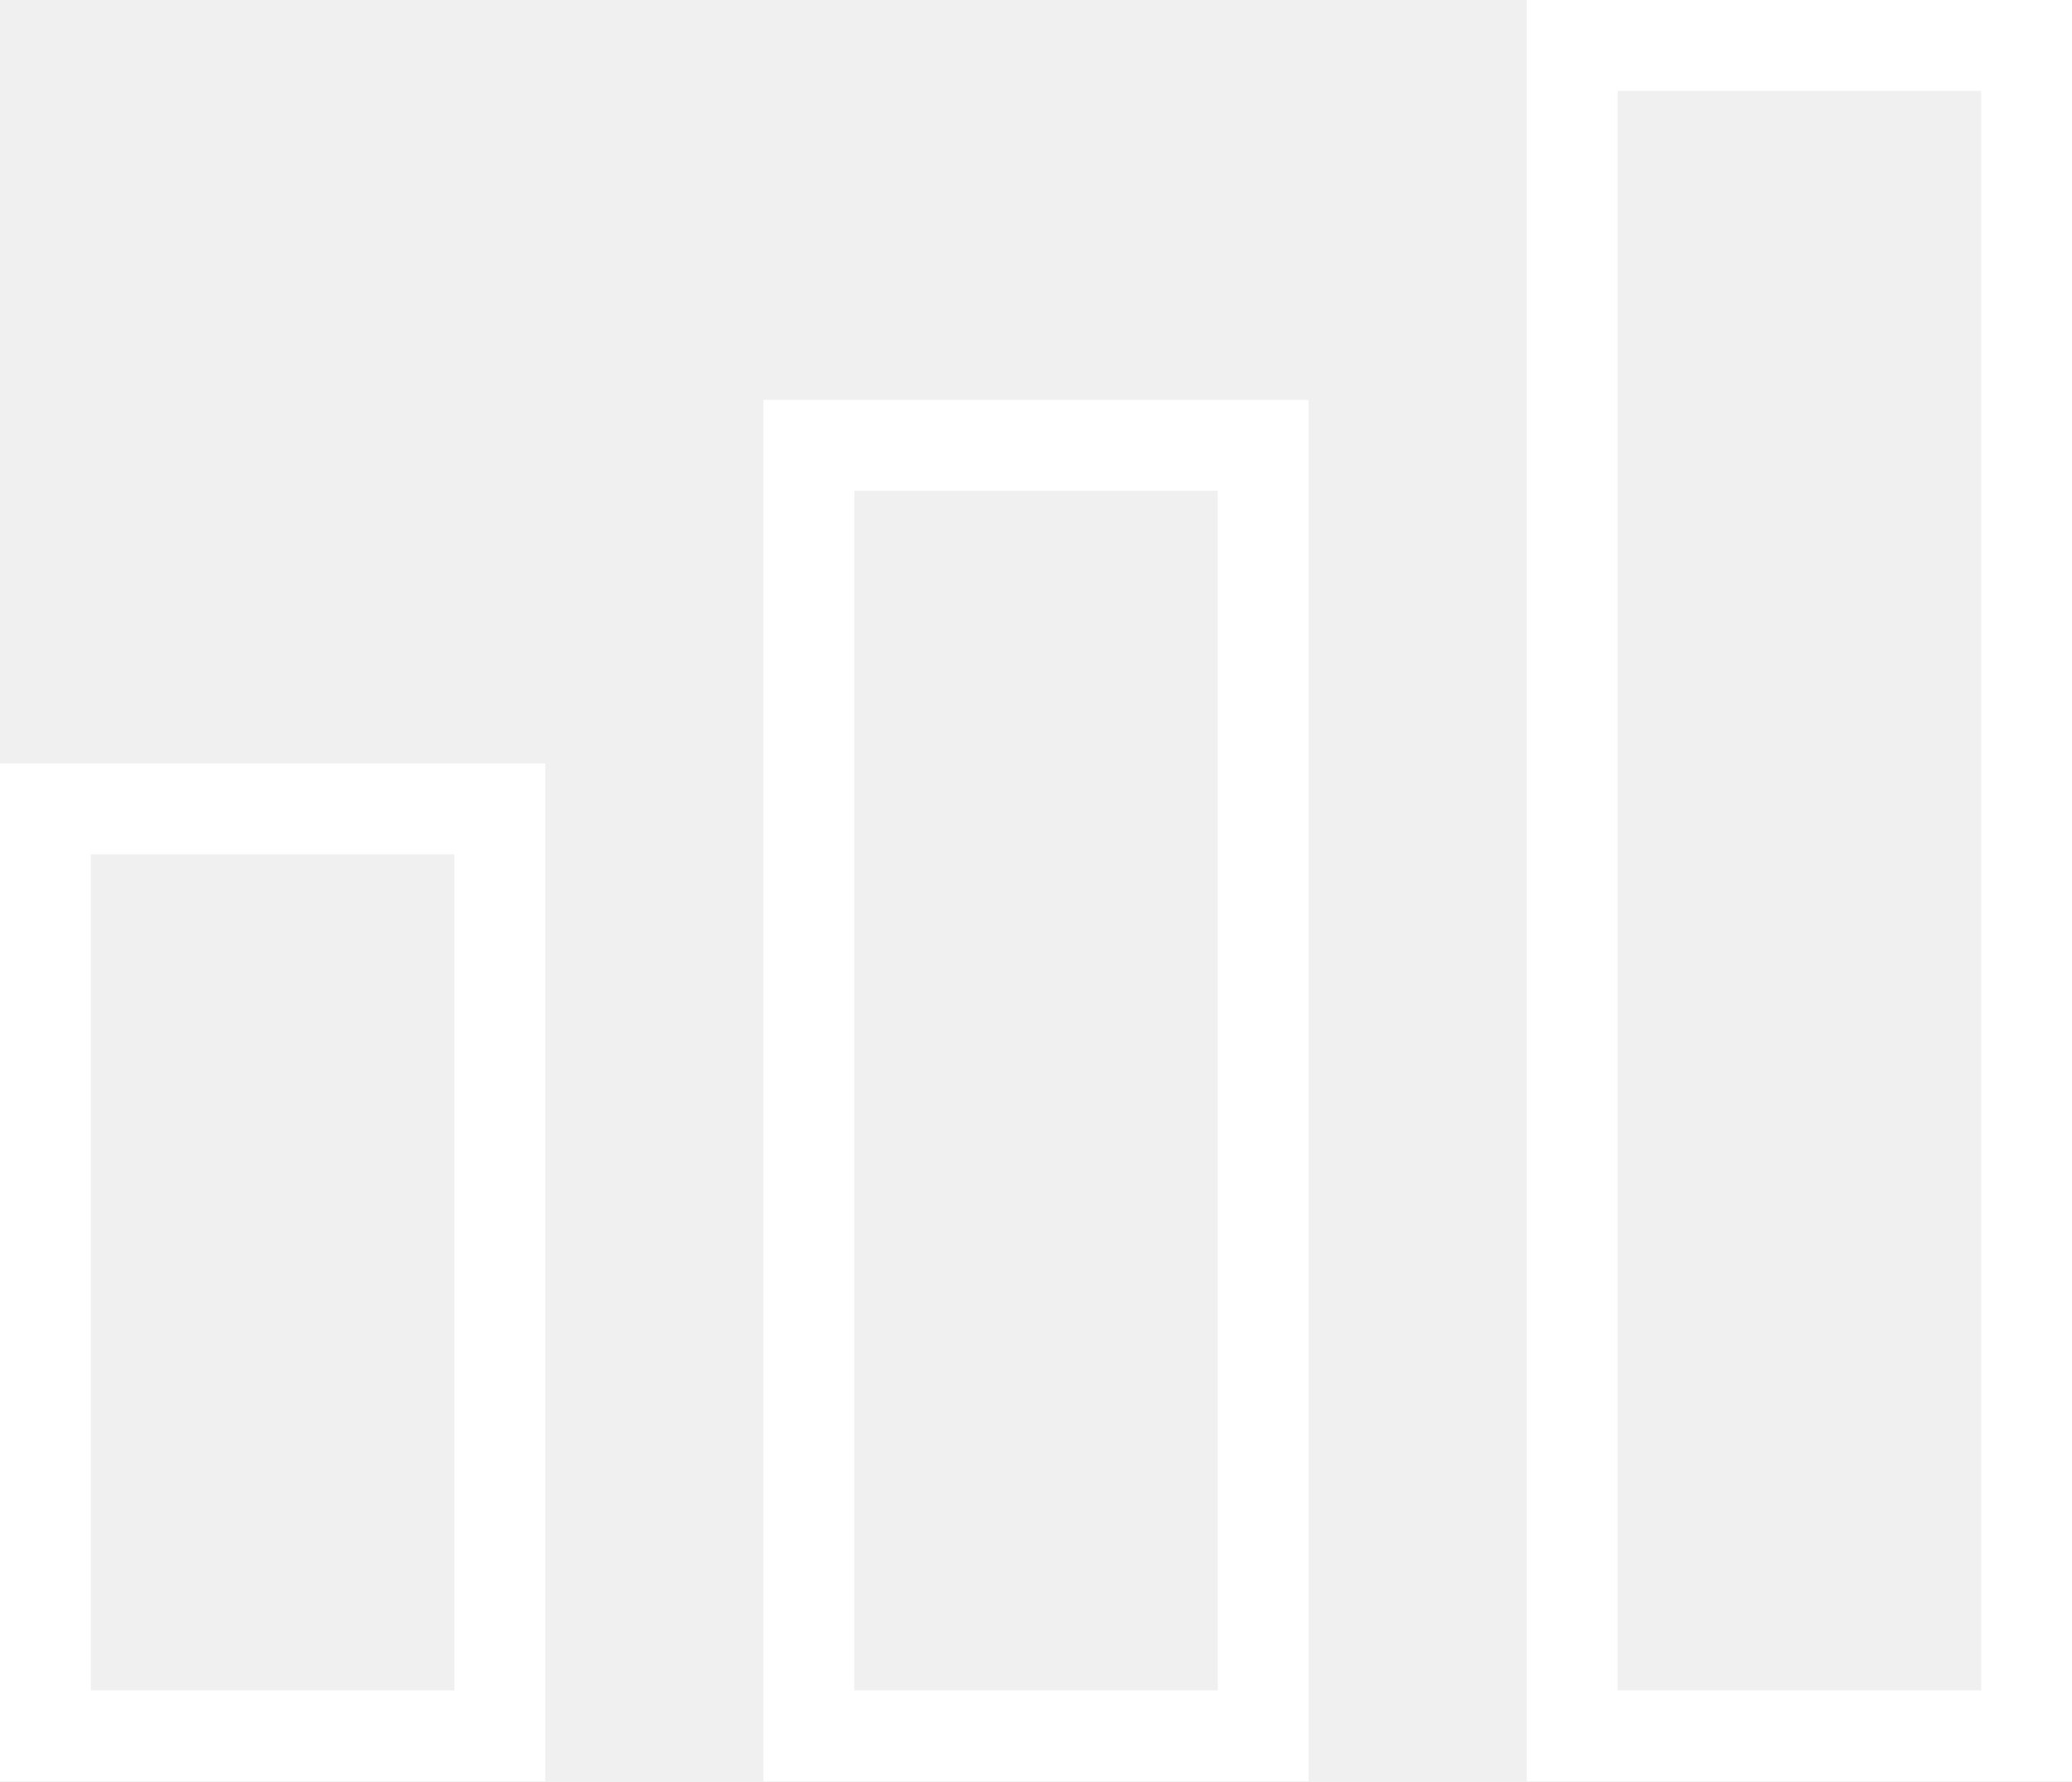
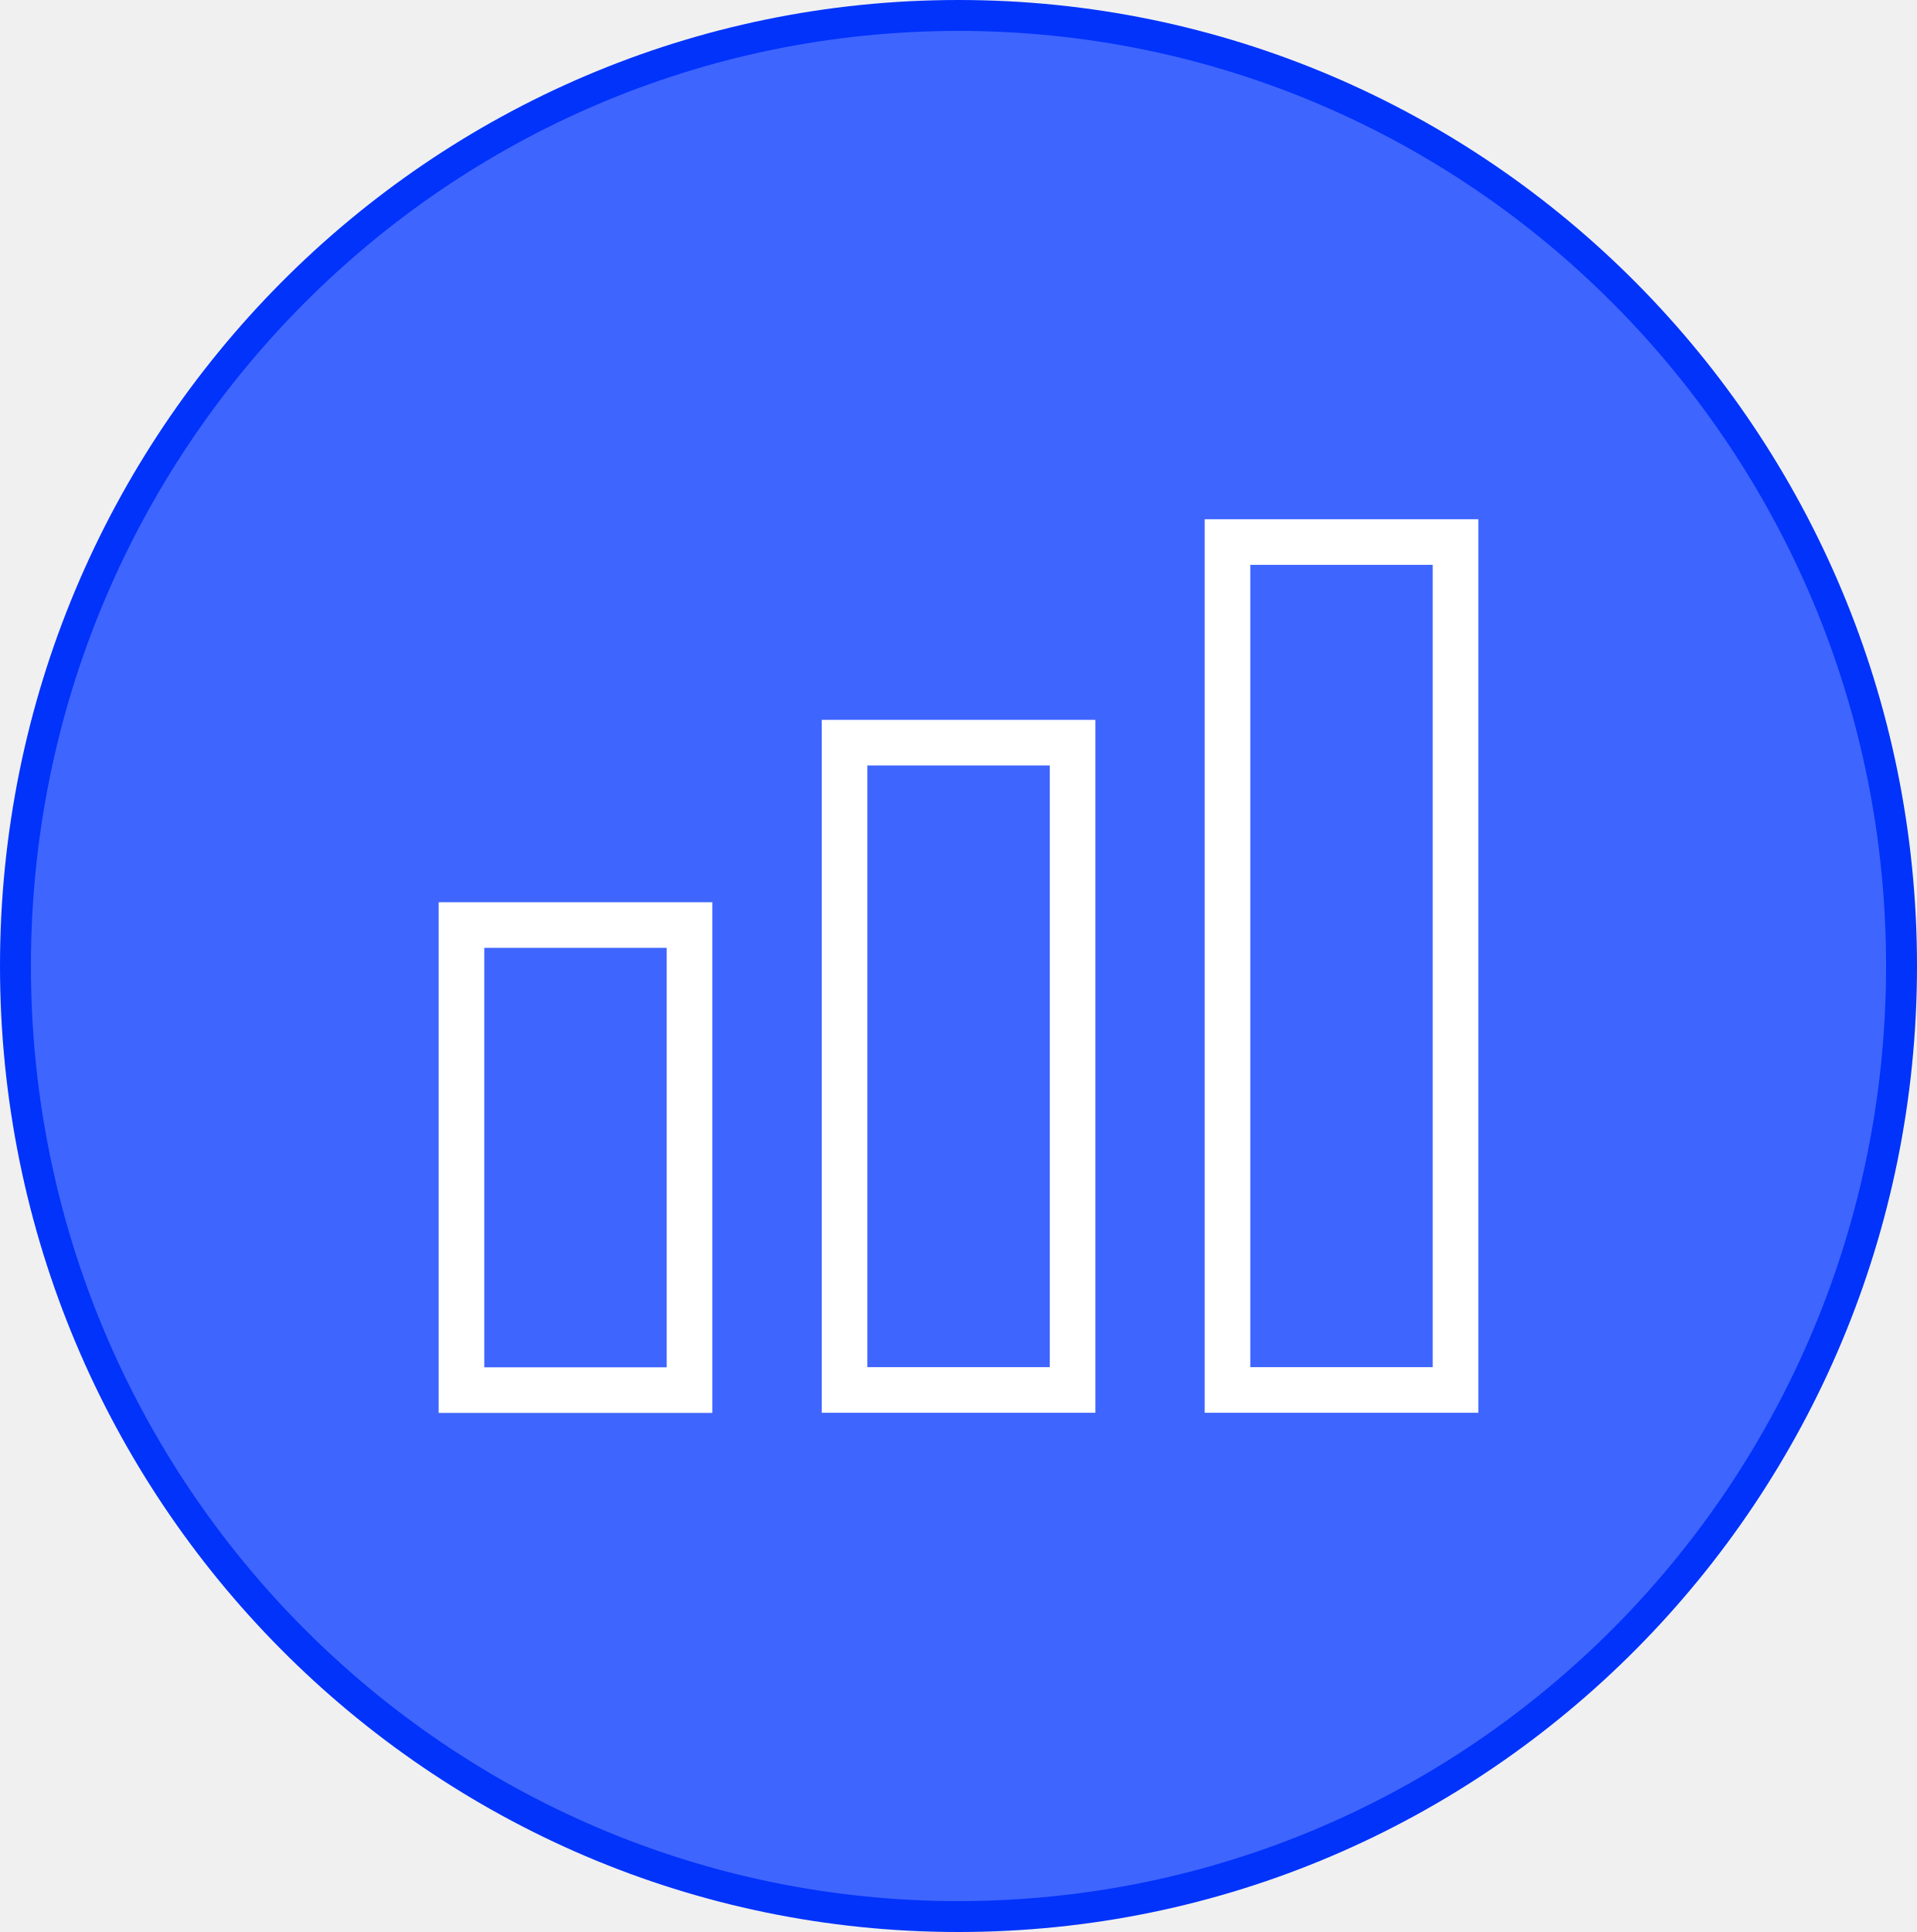
- <svg xmlns="http://www.w3.org/2000/svg" width="57" height="49" viewBox="0 0 57 49" fill="none">
-   <rect x="1.25" y="22.25" width="12.5" height="25.5" stroke="white" stroke-width="2.5" />
-   <rect x="22.25" y="12.25" width="12.5" height="35.5" stroke="white" stroke-width="2.5" />
-   <rect x="43.25" y="1.25" width="12.5" height="46.5" stroke="white" stroke-width="2.5" />
+ <svg xmlns="http://www.w3.org/2000/svg" id="a" data-name="Layer 1" width="124" height="125" viewBox="0 0 124 125">
+   <defs>
+     <style>
+       .b {
+         fill: #3f65ff;
+         stroke: #0133fb;
+         stroke-width: 2px;
+       }
+ 
+       .c {
+         fill: none;
+         stroke: #fff;
+         stroke-width: 2.95px;
+       }
+     </style>
+   </defs>
+   <path class="b" d="M62,1c33.68,0,61,27.53,61,61.5s-27.32,61.5-61,61.5S1,96.47,1,62.5,28.32,1,62,1Z" />
+   <g>
+     <rect class="c" x="29.85" y="59.85" width="14.75" height="30.09" />
+     <rect class="c" x="54.63" y="48.05" width="14.75" height="41.88" />
+     <rect class="c" x="79.4" y="35.07" width="14.75" height="54.86" />
+   </g>
</svg>
